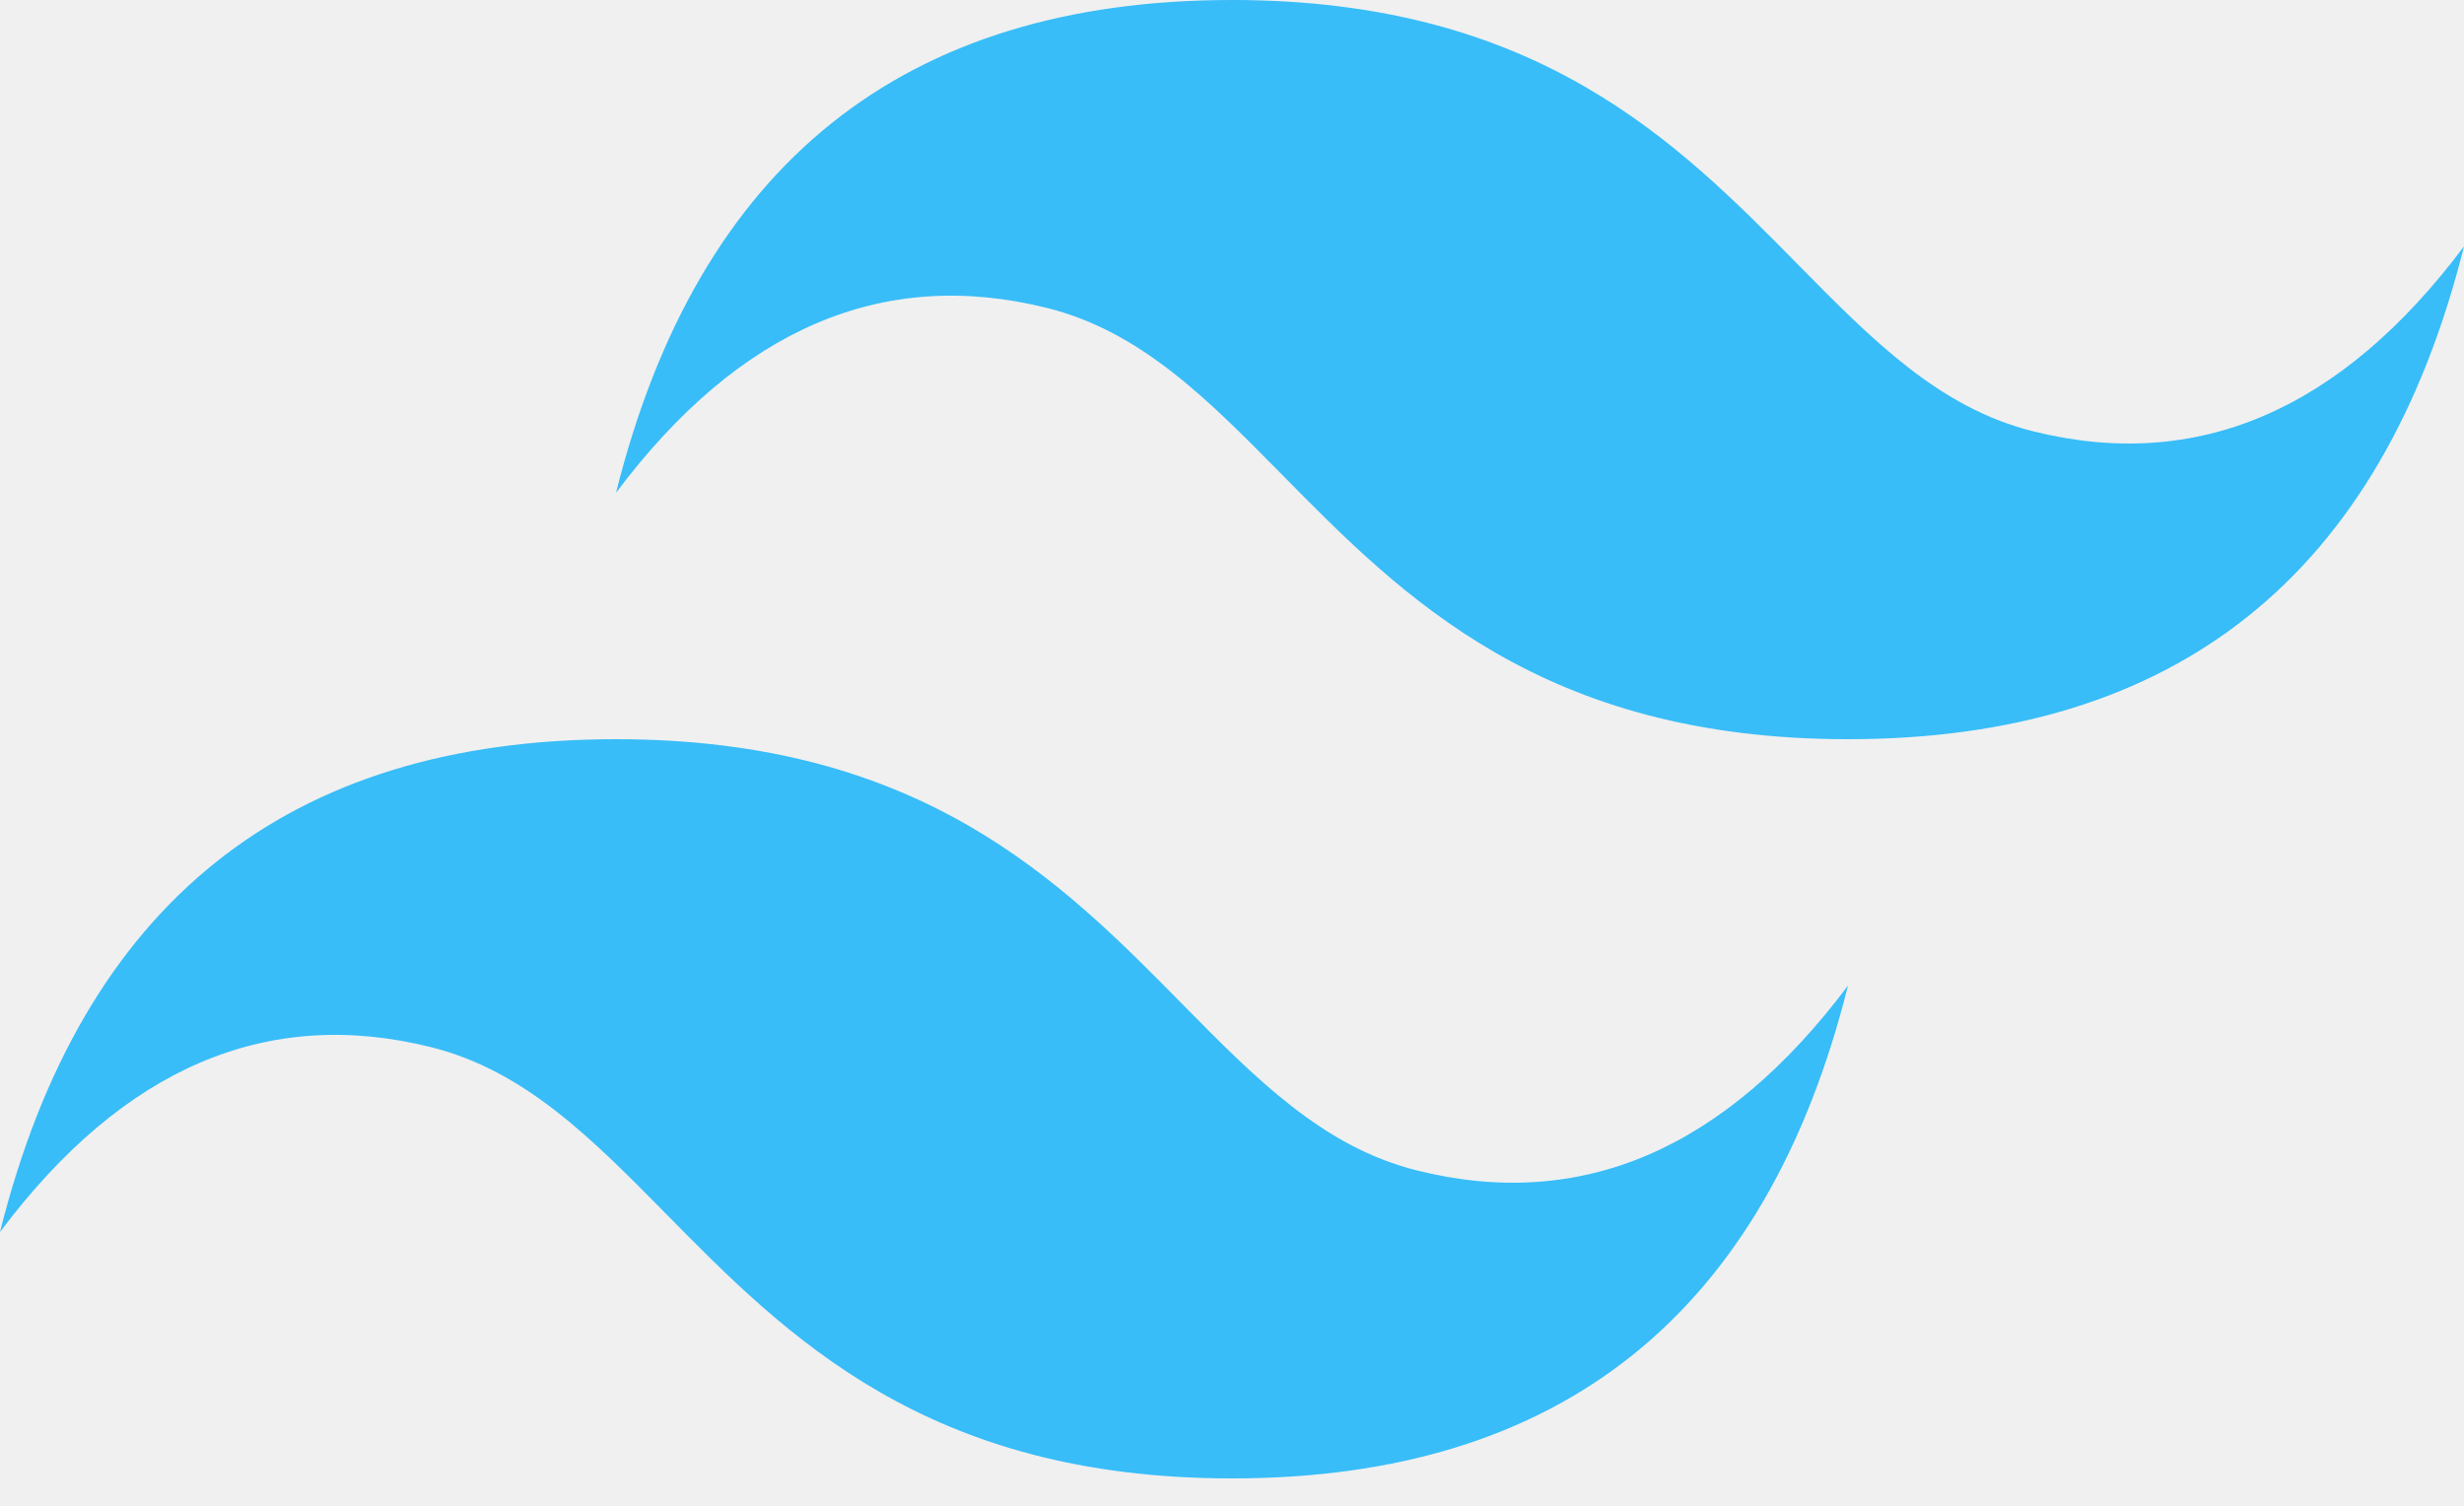
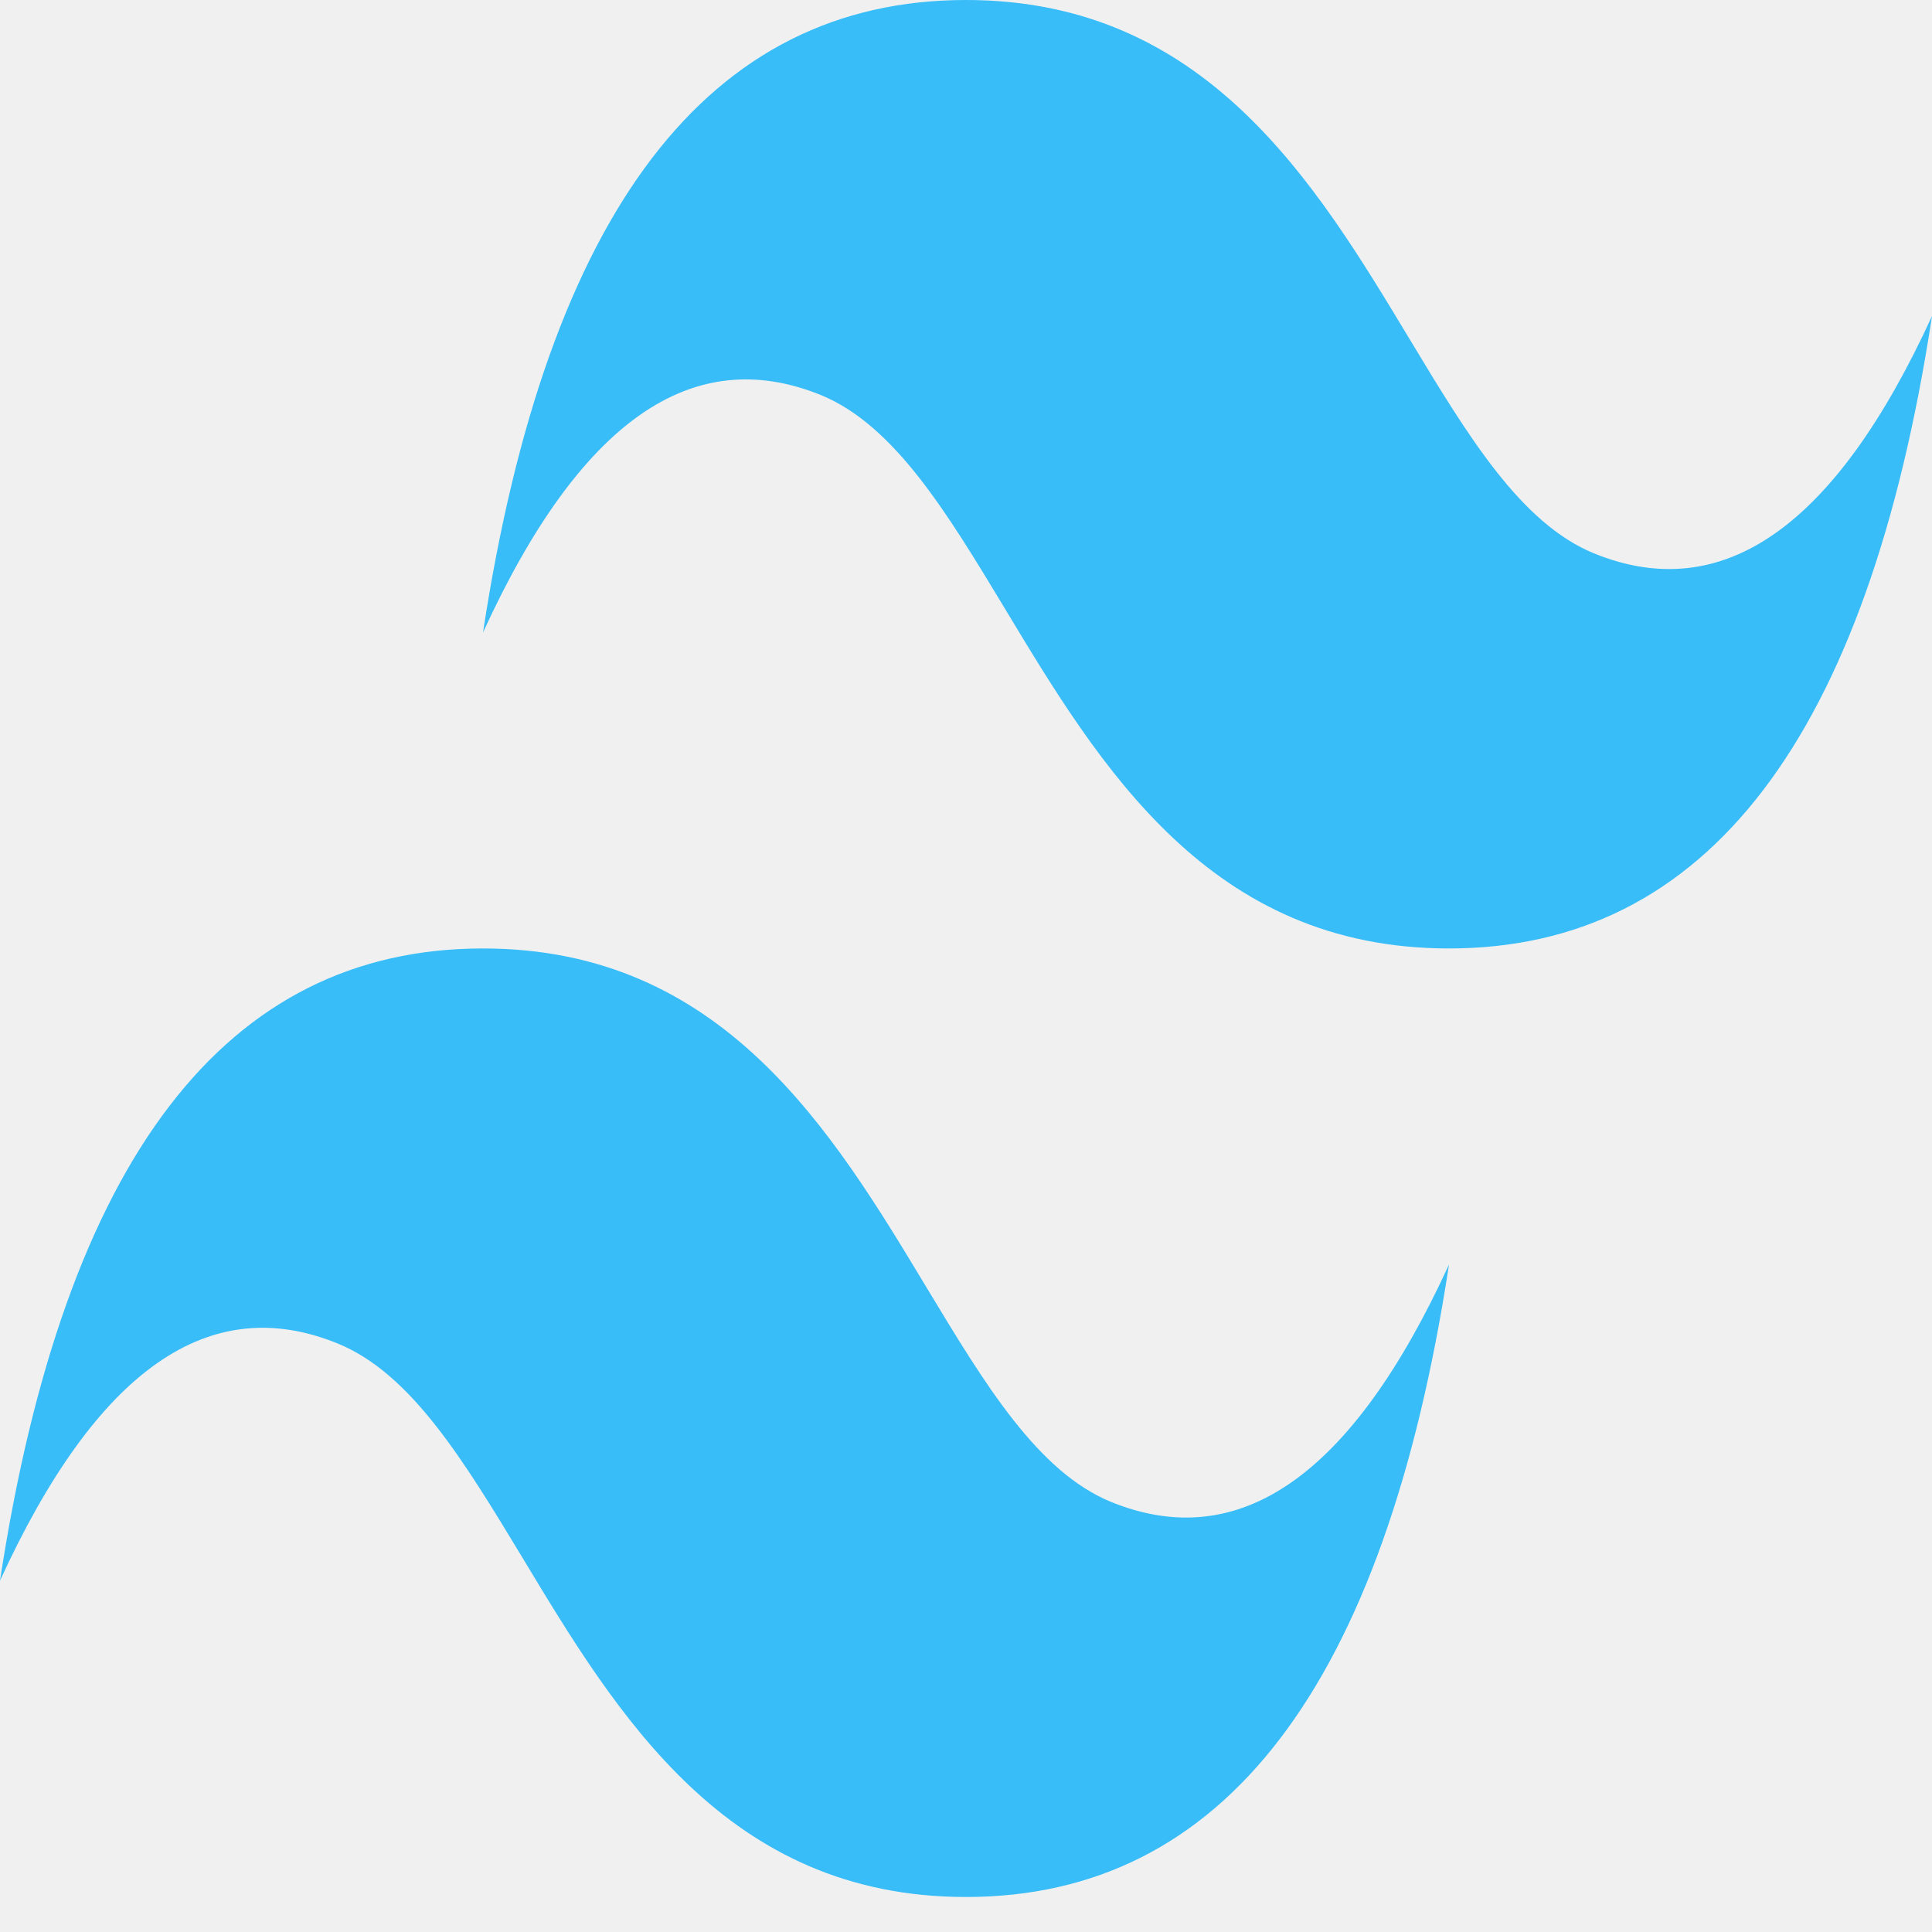
- <svg xmlns="http://www.w3.org/2000/svg" fill="none" viewBox="0 0 54 33">
-   <g clip-path="url(#prefix__clip0)">
-     <path fill="#38bdf8" fill-rule="evenodd" d="M27 0c-7.2 0-11.7 3.6-13.5 10.8 2.7-3.6 5.85-4.95 9.45-4.05 2.054.513 3.522 2.004 5.147 3.653C30.744 13.09 33.808 16.2 40.5 16.2c7.2 0 11.7-3.6 13.5-10.8-2.7 3.6-5.85 4.95-9.45 4.05-2.054-.513-3.522-2.004-5.147-3.653C36.756 3.11 33.692 0 27 0zM13.5 16.2C6.3 16.2 1.8 19.8 0 27c2.7-3.6 5.85-4.95 9.45-4.05 2.054.514 3.522 2.004 5.147 3.653C17.244 29.29 20.308 32.4 27 32.4c7.2 0 11.7-3.6 13.5-10.8-2.7 3.6-5.85 4.95-9.45 4.05-2.054-.513-3.522-2.004-5.147-3.653C23.256 19.31 20.192 16.2 13.5 16.2z" clip-rule="evenodd" />
-   </g>
+ <svg xmlns="http://www.w3.org/2000/svg" width="25px" height="25px" viewBox="0 0 25 25" version="1.1">
  <defs>
-     <clipPath id="prefix__clip0">
-       <path fill="#fff" d="M0 0h54v32.4H0z" />
+     <clipPath id="clip1">
+       <path d="M 0 0 L 25 0 L 25 24.547 L 0 24.547 Z M 0 0 " />
    </clipPath>
  </defs>
+   <g id="surface1">
+     <g clip-path="url(#clip1)" clip-rule="nonzero">
+       <path style=" stroke:none;fill-rule:evenodd;fill:rgb(21.961%,74.118%,97.255%);fill-opacity:1;" d="M 12.5 0 C 9.168 0 7.082 2.727 6.25 8.184 C 7.5 5.453 8.957 4.434 10.625 5.113 C 11.574 5.504 12.254 6.633 13.008 7.883 C 14.234 9.918 15.652 12.273 18.75 12.273 C 22.082 12.273 24.168 9.547 25 4.09 C 23.75 6.816 22.293 7.84 20.625 7.16 C 19.676 6.77 18.996 5.641 18.242 4.391 C 17.016 2.355 15.598 0 12.5 0 Z M 6.25 12.273 C 2.918 12.273 0.832 15 0 20.453 C 1.25 17.727 2.707 16.703 4.375 17.387 C 5.324 17.777 6.004 18.906 6.758 20.152 C 7.984 22.188 9.402 24.547 12.5 24.547 C 15.832 24.547 17.918 21.816 18.75 16.363 C 17.5 19.09 16.043 20.113 14.375 19.434 C 13.426 19.043 12.746 17.914 11.992 16.664 C 10.766 14.629 9.348 12.273 6.25 12.273 Z M 6.25 12.273 " />
+     </g>
+   </g>
</svg>
